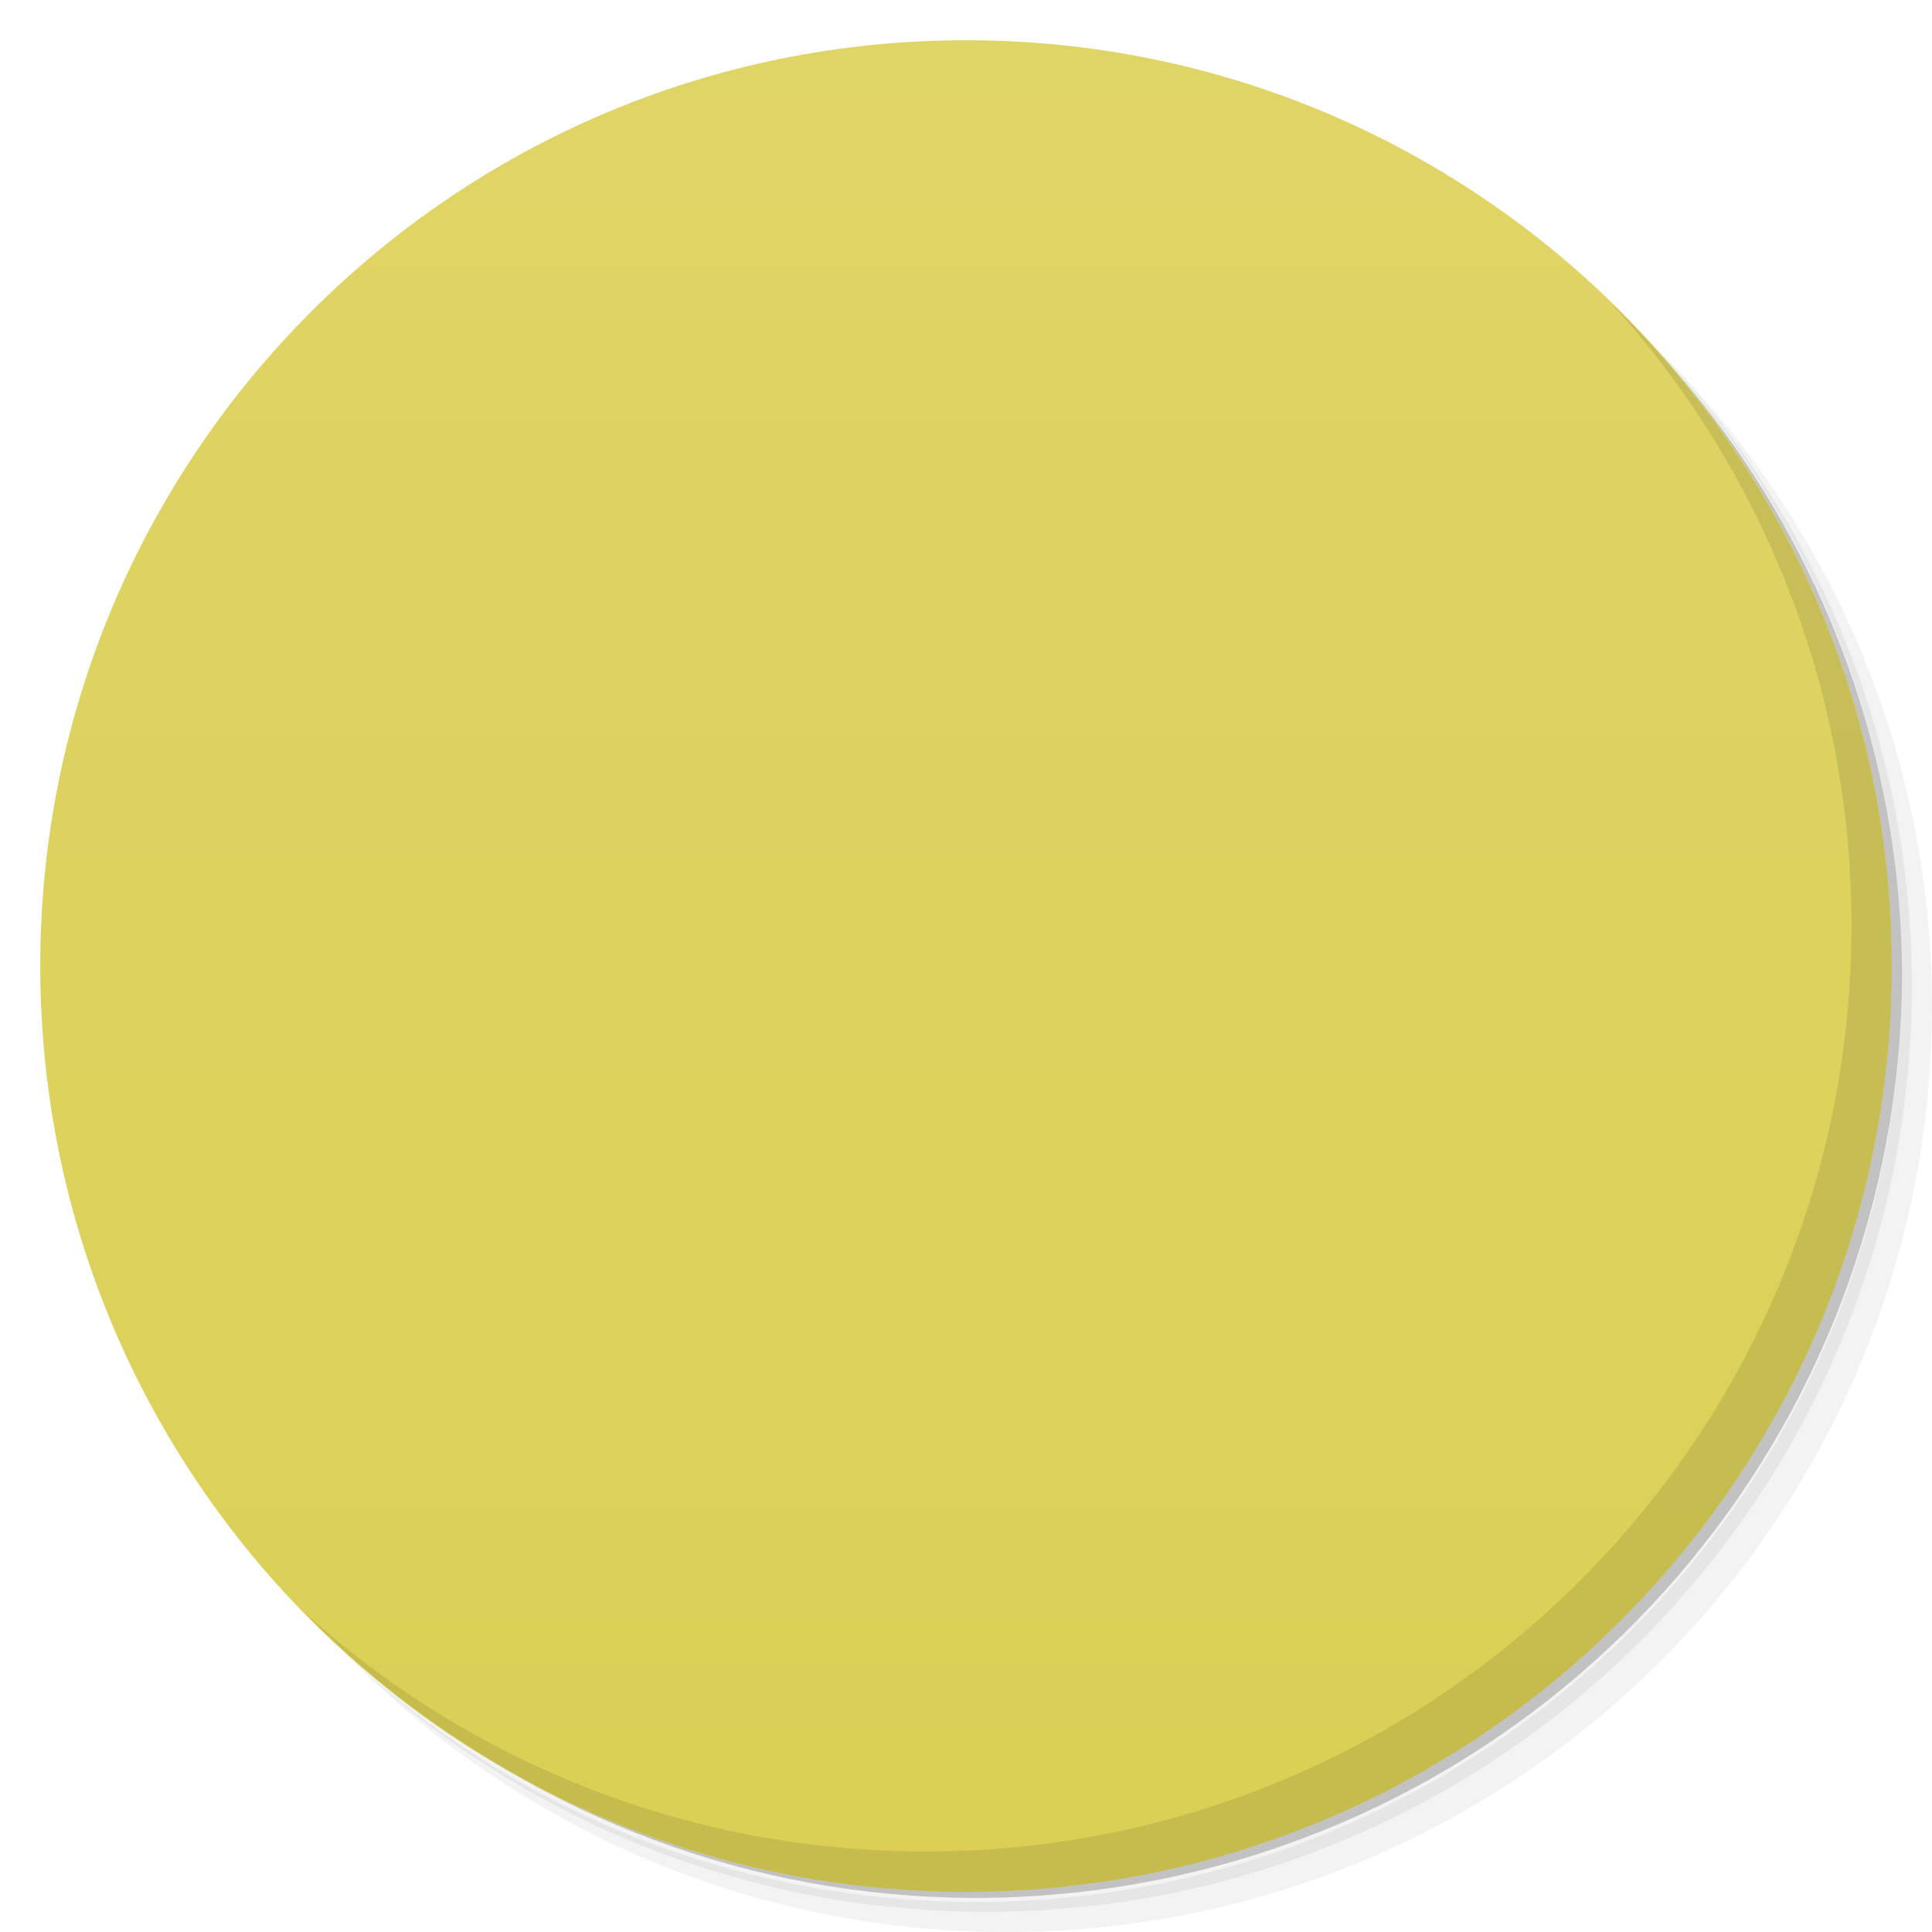
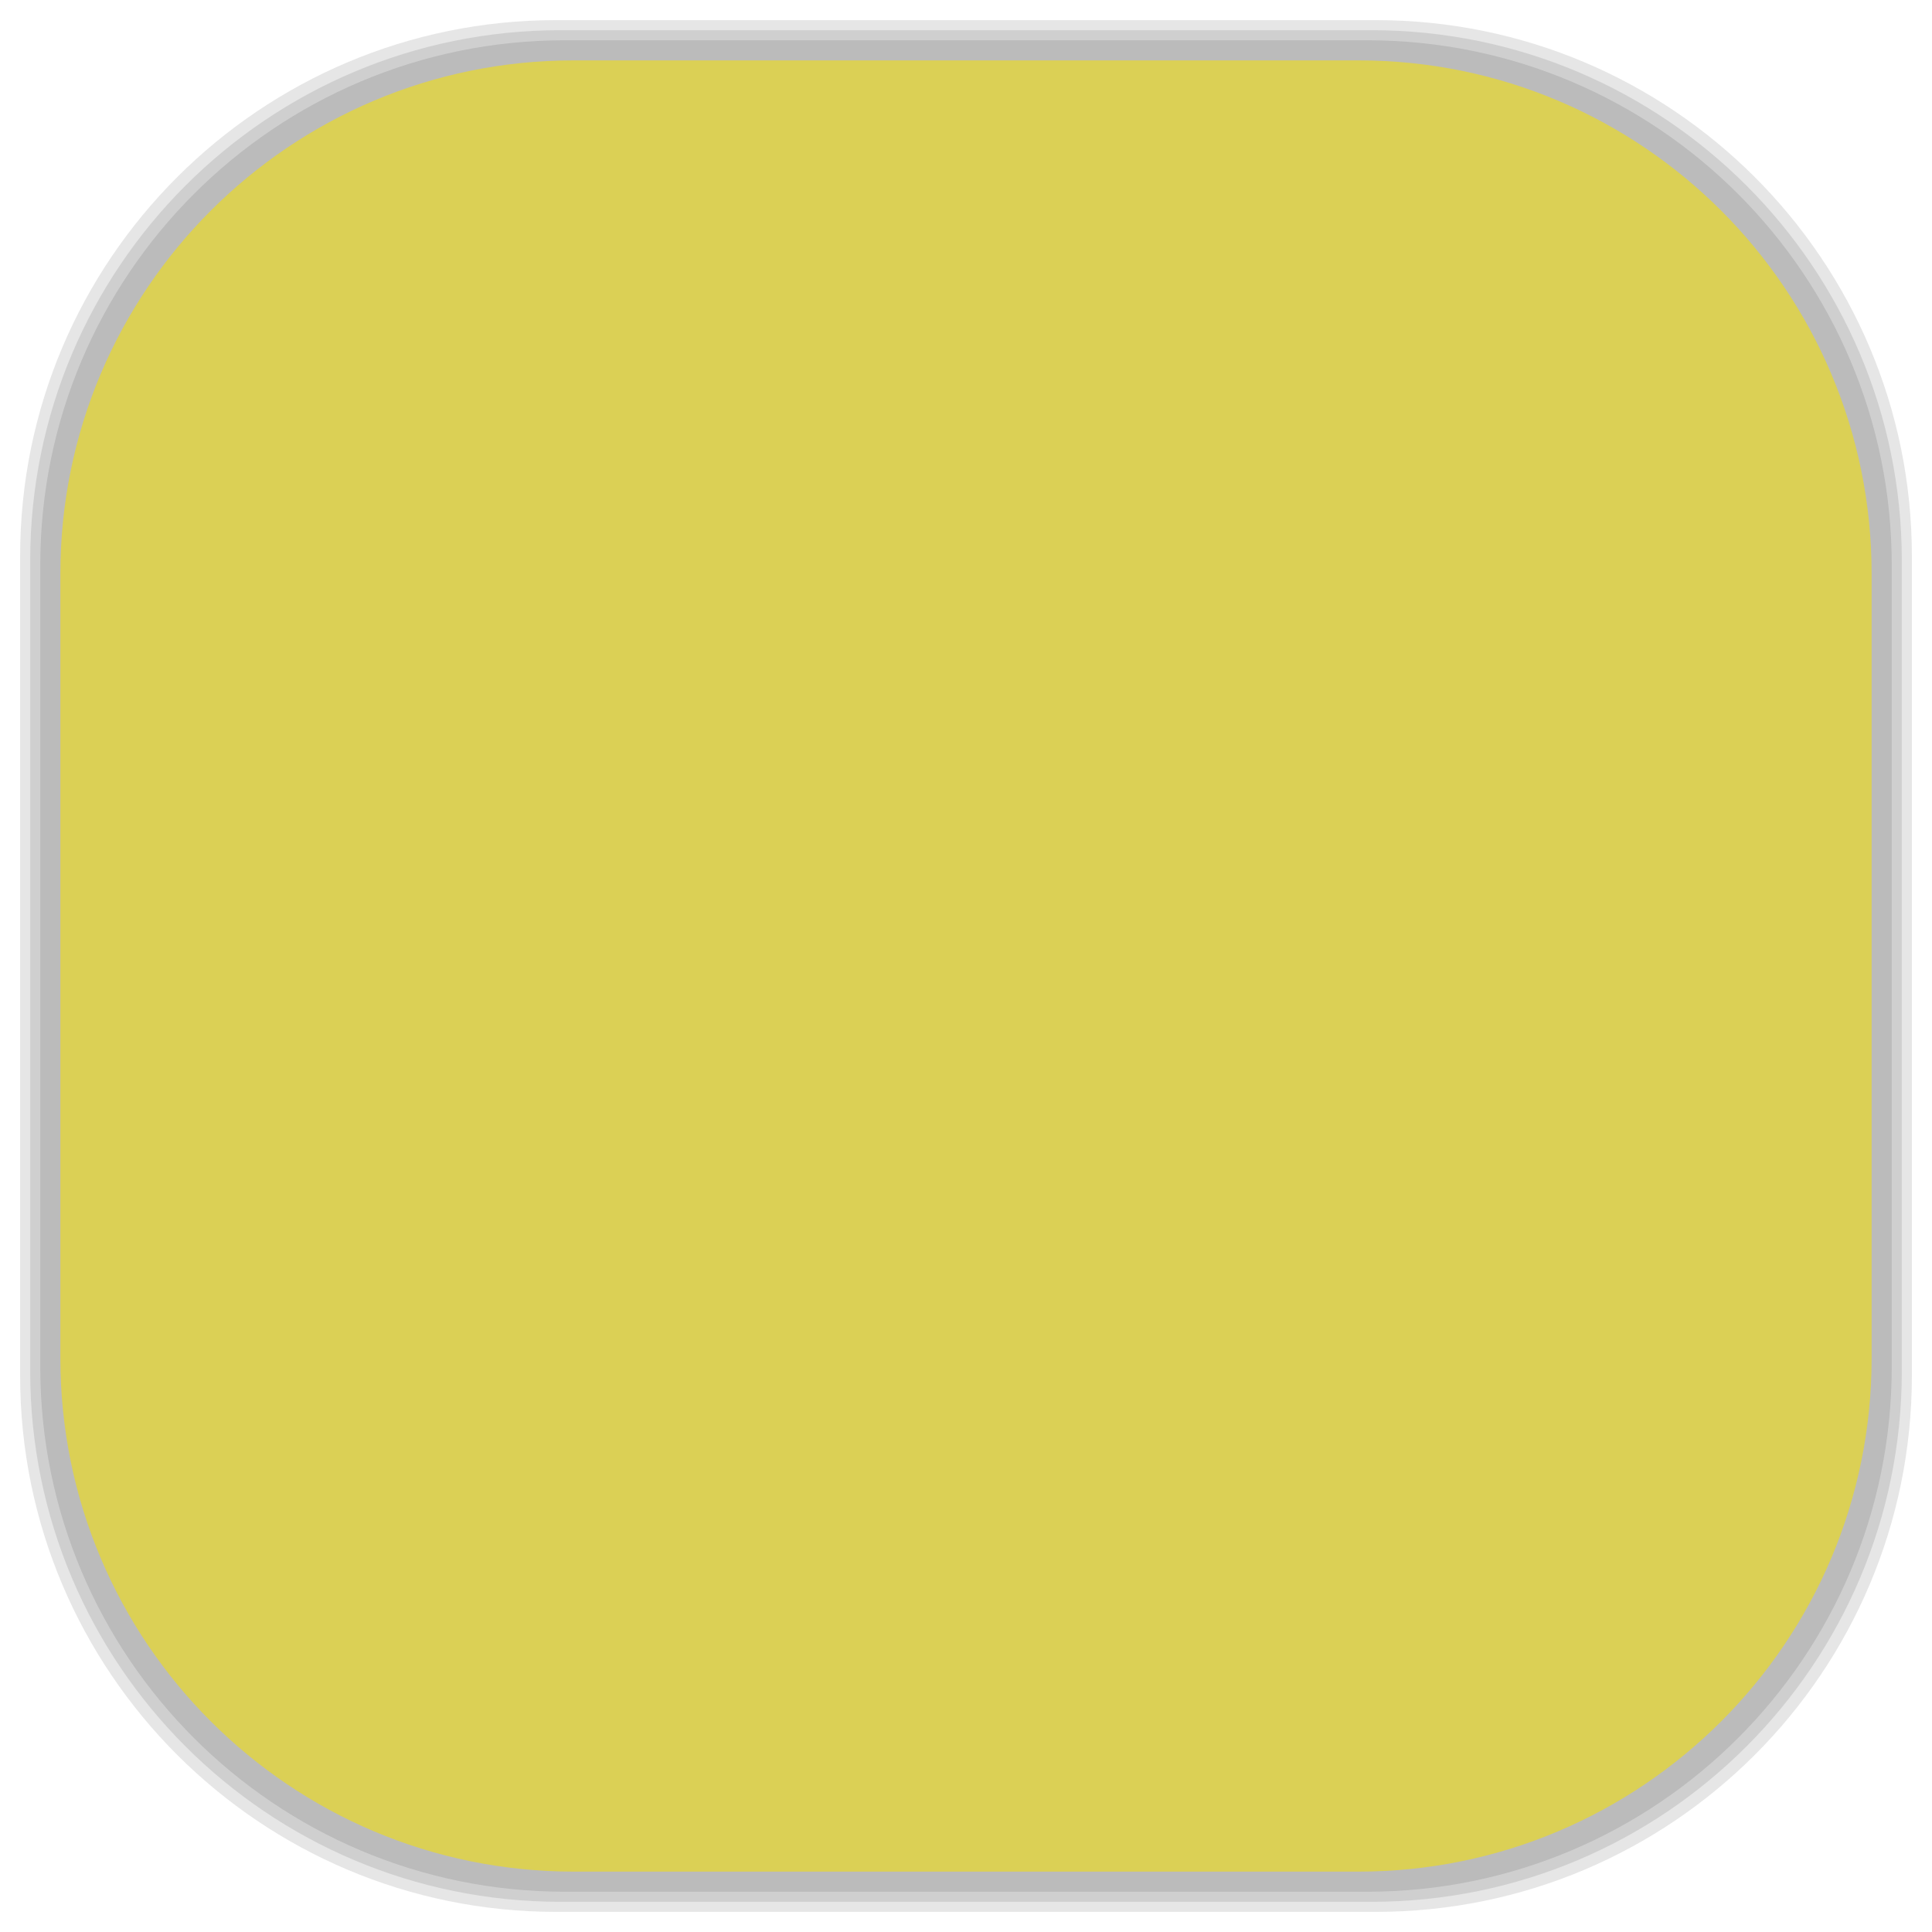
- <svg viewBox="0 0 48 48">
-   <defs>
+ <svg xmlns="http://www.w3.org/2000/svg" viewBox="0 0 48 48" id="svg2" version="1.1" width="100%" height="100%">
+   <defs id="defs4">
    <linearGradient id="linearGradient3764" x1="1" x2="47" gradientUnits="userSpaceOnUse" gradientTransform="matrix(0,-1,1,0,-1.5e-6,48)">
-       <stop stop-color="#dbd055" stop-opacity="1" />
-       <stop offset="1" stop-color="#dfd466" stop-opacity="1" />
+       <stop stop-color="#dbd055" stop-opacity="1" id="stop7" />
+       <stop offset="1" stop-color="#dfd466" stop-opacity="1" id="stop9" />
    </linearGradient>
    <clipPath id="clipPath-594036126">
-       <g transform="translate(0,-1004.362)">
-         <path d="m -24 13 c 0 1.105 -0.672 2 -1.5 2 -0.828 0 -1.5 -0.895 -1.5 -2 0 -1.105 0.672 -2 1.5 -2 0.828 0 1.5 0.895 1.5 2 z" transform="matrix(15.33333,0,0,11.5,415,878.8622)" fill="#1890d0" />
+       <g transform="translate(0,-1004.362)" id="g12">
+         <path d="m -24 13 c 0 1.105 -0.672 2 -1.5 2 -0.828 0 -1.5 -0.895 -1.5 -2 0 -1.105 0.672 -2 1.5 -2 0.828 0 1.5 0.895 1.5 2 z" transform="matrix(15.33333,0,0,11.5,415,878.8622)" fill="#1890d0" id="path14" />
      </g>
    </clipPath>
    <clipPath id="clipPath-604546974">
-       <g transform="translate(0,-1004.362)">
-         <path d="m -24 13 c 0 1.105 -0.672 2 -1.5 2 -0.828 0 -1.5 -0.895 -1.5 -2 0 -1.105 0.672 -2 1.5 -2 0.828 0 1.5 0.895 1.5 2 z" transform="matrix(15.33333,0,0,11.5,415,878.8622)" fill="#1890d0" />
+       <g transform="translate(0,-1004.362)" id="g17">
+         <path d="m -24 13 c 0 1.105 -0.672 2 -1.5 2 -0.828 0 -1.5 -0.895 -1.5 -2 0 -1.105 0.672 -2 1.5 -2 0.828 0 1.5 0.895 1.5 2 z" transform="matrix(15.33333,0,0,11.5,415,878.8622)" fill="#1890d0" id="path19" />
+       </g>
+     </clipPath>
+     <linearGradient id="linearGradient3764-5" x1="1" x2="47" gradientUnits="userSpaceOnUse" gradientTransform="matrix(0,-1,1,0,-1.5e-6,48)">
+       <stop stop-color="#b5945b" stop-opacity="1" id="stop7-0" />
+       <stop offset="1" stop-color="#bb9e69" stop-opacity="1" id="stop9-2" />
+     </linearGradient>
+     <clipPath id="clipPath-899834956">
+       <g transform="translate(0,-1004.362)" id="g12-0">
+         <path d="m -24 13 c 0 1.105 -0.672 2 -1.5 2 -0.828 0 -1.5 -0.895 -1.5 -2 0 -1.105 0.672 -2 1.5 -2 0.828 0 1.5 0.895 1.5 2 z" transform="matrix(15.33333,0,0,11.5,415,878.8622)" fill="#1890d0" id="path14-5" />
+       </g>
+     </clipPath>
+     <clipPath id="clipPath-909443126">
+       <g transform="translate(0,-1004.362)" id="g17-21">
+         <path d="m -24 13 c 0 1.105 -0.672 2 -1.5 2 -0.828 0 -1.5 -0.895 -1.5 -2 0 -1.105 0.672 -2 1.5 -2 0.828 0 1.5 0.895 1.5 2 z" transform="matrix(15.33333,0,0,11.5,415,878.8622)" fill="#1890d0" id="path19-1" />
+       </g>
+     </clipPath>
+     <clipPath id="clipPath-909443126-7">
+       <g transform="translate(0,-1004.362)" id="g17-2">
+         <path style="fill:#1890d0" d="m -24,13 c 0,1.105 -0.672,2 -1.5,2 -0.828,0 -1.5,-0.895 -1.5,-2 0,-1.105 0.672,-2 1.5,-2 0.828,0 1.5,0.895 1.5,2 z" transform="matrix(15.33333,0,0,11.5,415,878.8622)" id="path19-3" />
+       </g>
+     </clipPath>
+     <linearGradient id="linearGradient3759">
+       <stop id="stop3761" offset="0" style="stop-color:#a75e15;stop-opacity:1;" />
+       <stop id="stop3763" offset="1" style="stop-color:#ffffff;stop-opacity:0;" />
+     </linearGradient>
+     <linearGradient id="linearGradient3777">
+       <stop id="stop3779" offset="0" style="stop-color:#e0dd00;stop-opacity:1;" />
+       <stop id="stop3781" offset="1" style="stop-color:#000000;stop-opacity:0;" />
+     </linearGradient>
+     <clipPath id="clipPath-604546974-5">
+       <g transform="translate(0,-1004.362)" id="g17-3">
+         <path style="fill:#1890d0" d="m -24,13 c 0,1.105 -0.672,2 -1.5,2 -0.828,0 -1.5,-0.895 -1.5,-2 0,-1.105 0.672,-2 1.5,-2 0.828,0 1.5,0.895 1.5,2 z" transform="matrix(15.33333,0,0,11.5,415,878.8622)" id="path19-0" />
      </g>
    </clipPath>
  </defs>
-   <g>
-     <path d="m 36.31 5 c 5.859 4.062 9.688 10.831 9.688 18.5 c 0 12.426 -10.07 22.5 -22.5 22.5 c -7.669 0 -14.438 -3.828 -18.5 -9.688 c 1.037 1.822 2.306 3.499 3.781 4.969 c 4.085 3.712 9.514 5.969 15.469 5.969 c 12.703 0 23 -10.298 23 -23 c 0 -5.954 -2.256 -11.384 -5.969 -15.469 c -1.469 -1.475 -3.147 -2.744 -4.969 -3.781 z m 4.969 3.781 c 3.854 4.113 6.219 9.637 6.219 15.719 c 0 12.703 -10.297 23 -23 23 c -6.081 0 -11.606 -2.364 -15.719 -6.219 c 4.16 4.144 9.883 6.719 16.219 6.719 c 12.703 0 23 -10.298 23 -23 c 0 -6.335 -2.575 -12.06 -6.719 -16.219 z" opacity="0.05" />
-     <path d="m 41.28 8.781 c 3.712 4.085 5.969 9.514 5.969 15.469 c 0 12.703 -10.297 23 -23 23 c -5.954 0 -11.384 -2.256 -15.469 -5.969 c 4.113 3.854 9.637 6.219 15.719 6.219 c 12.703 0 23 -10.298 23 -23 c 0 -6.081 -2.364 -11.606 -6.219 -15.719 z" opacity="0.1" />
-     <path d="m 31.25 2.375 c 8.615 3.154 14.75 11.417 14.75 21.13 c 0 12.426 -10.07 22.5 -22.5 22.5 c -9.708 0 -17.971 -6.135 -21.12 -14.75 a 23 23 0 0 0 44.875 -7 a 23 23 0 0 0 -16 -21.875 z" opacity="0.2" />
+   <g id="g33" />
+   <g id="g3097">
+     <g id="layer2">
+       <rect ry="13.037" rx="13.037" y="1" x="1" height="46" width="46" id="rect3007" style="opacity:0.1;fill:#000000;fill-opacity:1;fill-rule:nonzero;stroke:none" />
+       <rect style="opacity:0.1;fill:#000000;fill-opacity:1;fill-rule:nonzero;stroke:none" id="rect3011" width="47" height="47" x="0.5" y="0.5" rx="13.32" ry="13.32" />
+       <rect style="opacity:0.1;fill:#000000;fill-opacity:1;fill-rule:nonzero;stroke:none" id="rect3013" width="46.5" height="46.5" x="0.75" y="0.75" rx="13.178" ry="13.178" />
+     </g>
+     <g style="display:inline" id="layer1">
+       <rect transform="matrix(0,-1,1,0,0,0)" ry="12.753" rx="12.753" y="1.5" x="-46.5" height="45" width="45" id="rect2988" style="fill:#dbd055;fill-opacity:1;fill-rule:nonzero;stroke:none" />
+     </g>
  </g>
-   <g>
-     <path d="m 24 1 c 12.703 0 23 10.297 23 23 c 0 12.703 -10.297 23 -23 23 -12.703 0 -23 -10.297 -23 -23 0 -12.703 10.297 -23 23 -23 z" fill="url(#linearGradient3764)" fill-opacity="1" />
-   </g>
-   <g />
-   <g>
-     <g clip-path="url(#clipPath-594036126)">
-       <g transform="translate(1,1)">
-         <g opacity="0.1">
-           <g>
-             <path d="m 9 30 l -1 5 l 32 0 l -1 -5 m -30 0" fill="#000" stroke="none" fill-rule="nonzero" fill-opacity="1" />
-             <path d="m 13.328 26 l 3.344 0 c 0.734 0 1.328 0.594 1.328 1.328 l 0 3.344 c 0 0.734 -0.594 1.328 -1.328 1.328 l -3.344 0 c -0.73 0 -1.328 -0.594 -1.328 -1.328 l 0 -3.344 c 0 -0.734 0.598 -1.328 1.328 -1.328 m 0 0" fill="#000" stroke="none" fill-rule="nonzero" fill-opacity="1" />
-             <path d="m 22.328 26 l 3.344 0 c 0.734 0 1.328 0.594 1.328 1.328 l 0 3.344 c 0 0.734 -0.594 1.328 -1.328 1.328 l -3.344 0 c -0.73 0 -1.328 -0.594 -1.328 -1.328 l 0 -3.344 c 0 -0.734 0.598 -1.328 1.328 -1.328 m 0 0" fill="#000" stroke="none" fill-rule="nonzero" fill-opacity="1" />
-             <path d="m 31.33 26 l 3.352 0 c 0.727 0 1.328 0.594 1.328 1.328 l 0 3.344 c 0 0.734 -0.602 1.328 -1.328 1.328 l -3.352 0 c -0.727 0 -1.32 -0.594 -1.32 -1.328 l 0 -3.344 c 0 -0.734 0.598 -1.328 1.32 -1.328 m 0 0" fill="#000" stroke="none" fill-rule="nonzero" fill-opacity="1" />
-           </g>
-         </g>
+   <g transform="translate(0,3)" id="g53-7">
+     <g clip-path="url(#clipPath-604546974-5)" id="g55-1">
+       <g id="g57-4">
+         <path style="fill:#4a4a4a;fill-opacity:1;fill-rule:nonzero;stroke:none" d="m 9,30 -1,5 32,0 -1,-5 M 9,30" id="path59-7" />
+         <path style="fill:#f9f9f9;fill-opacity:1;fill-rule:nonzero;stroke:none" d="m 13.328,26 3.344,0 C 17.406,26 18,26.594 18,27.328 l 0,3.344 C 18,31.406 17.406,32 16.672,32 l -3.344,0 C 12.598,32 12,31.406 12,30.672 l 0,-3.344 C 12,26.594 12.598,26 13.328,26 m 0,0" id="path61-6" />
+         <path style="fill:#f9f9f9;fill-opacity:1;fill-rule:nonzero;stroke:none" d="m 22.328,26 3.344,0 C 26.406,26 27,26.594 27,27.328 l 0,3.344 C 27,31.406 26.406,32 25.672,32 l -3.344,0 C 21.598,32 21,31.406 21,30.672 l 0,-3.344 C 21,26.594 21.598,26 22.328,26 m 0,0" id="path63-8" />
+         <path style="fill:#f9f9f9;fill-opacity:1;fill-rule:nonzero;stroke:none" d="m 31.33,26 3.352,0 c 0.727,0 1.328,0.594 1.328,1.328 l 0,3.344 C 36.01,31.406 35.408,32 34.682,32 l -3.352,0 c -0.727,0 -1.32,-0.594 -1.32,-1.328 l 0,-3.344 C 30.01,26.594 30.608,26 31.33,26 m 0,0" id="path65-3" />
      </g>
    </g>
  </g>
-   <g>
-     <g clip-path="url(#clipPath-604546974)">
-       <g>
-         <path d="m 9 30 l -1 5 l 32 0 l -1 -5 m -30 0" fill="#4a4a4a" stroke="none" fill-rule="nonzero" fill-opacity="1" />
-         <path d="m 13.328 26 l 3.344 0 c 0.734 0 1.328 0.594 1.328 1.328 l 0 3.344 c 0 0.734 -0.594 1.328 -1.328 1.328 l -3.344 0 c -0.73 0 -1.328 -0.594 -1.328 -1.328 l 0 -3.344 c 0 -0.734 0.598 -1.328 1.328 -1.328 m 0 0" fill="#f9f9f9" stroke="none" fill-rule="nonzero" fill-opacity="1" />
-         <path d="m 22.328 26 l 3.344 0 c 0.734 0 1.328 0.594 1.328 1.328 l 0 3.344 c 0 0.734 -0.594 1.328 -1.328 1.328 l -3.344 0 c -0.73 0 -1.328 -0.594 -1.328 -1.328 l 0 -3.344 c 0 -0.734 0.598 -1.328 1.328 -1.328 m 0 0" fill="#f9f9f9" stroke="none" fill-rule="nonzero" fill-opacity="1" />
-         <path d="m 31.33 26 l 3.352 0 c 0.727 0 1.328 0.594 1.328 1.328 l 0 3.344 c 0 0.734 -0.602 1.328 -1.328 1.328 l -3.352 0 c -0.727 0 -1.32 -0.594 -1.32 -1.328 l 0 -3.344 c 0 -0.734 0.598 -1.328 1.32 -1.328 m 0 0" fill="#f9f9f9" stroke="none" fill-rule="nonzero" fill-opacity="1" />
-       </g>
-     </g>
-   </g>
-   <g>
-     <path d="m 40.03 7.531 c 3.712 4.084 5.969 9.514 5.969 15.469 0 12.703 -10.297 23 -23 23 c -5.954 0 -11.384 -2.256 -15.469 -5.969 4.178 4.291 10.01 6.969 16.469 6.969 c 12.703 0 23 -10.298 23 -23 0 -6.462 -2.677 -12.291 -6.969 -16.469 z" opacity="0.1" />
-   </g>
</svg>
